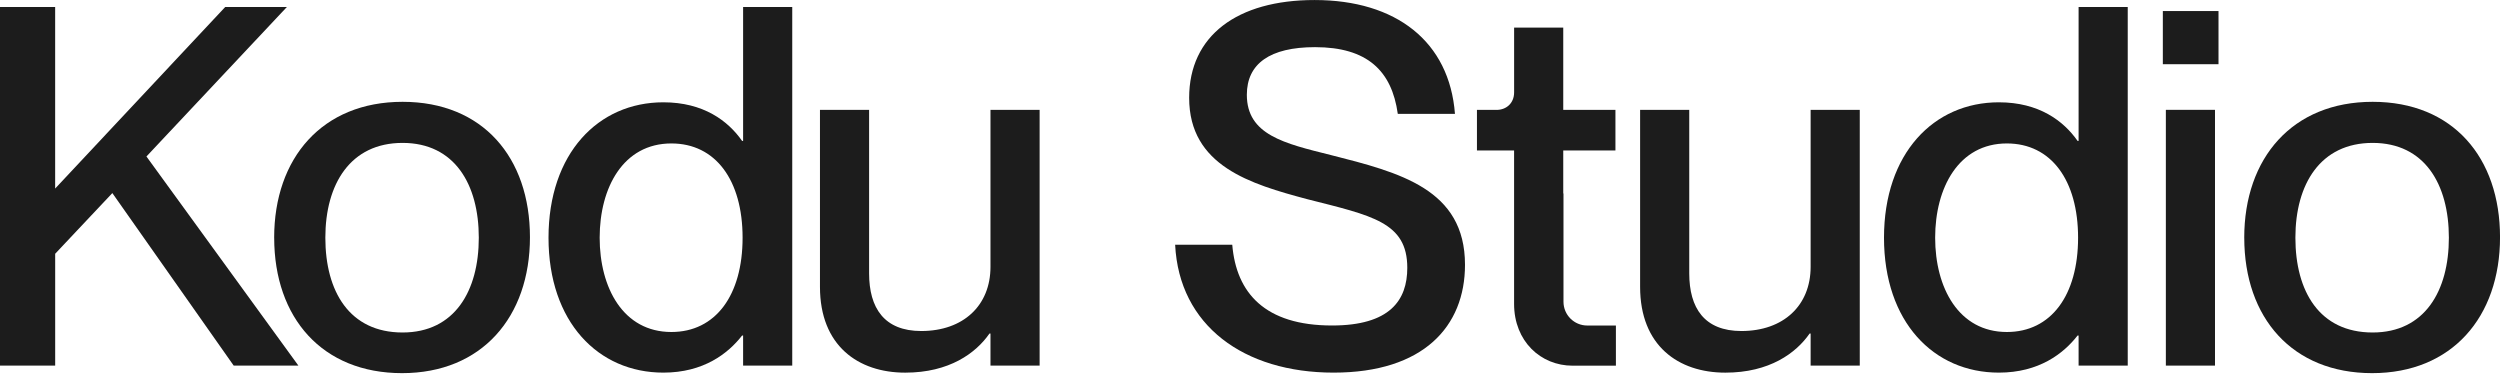
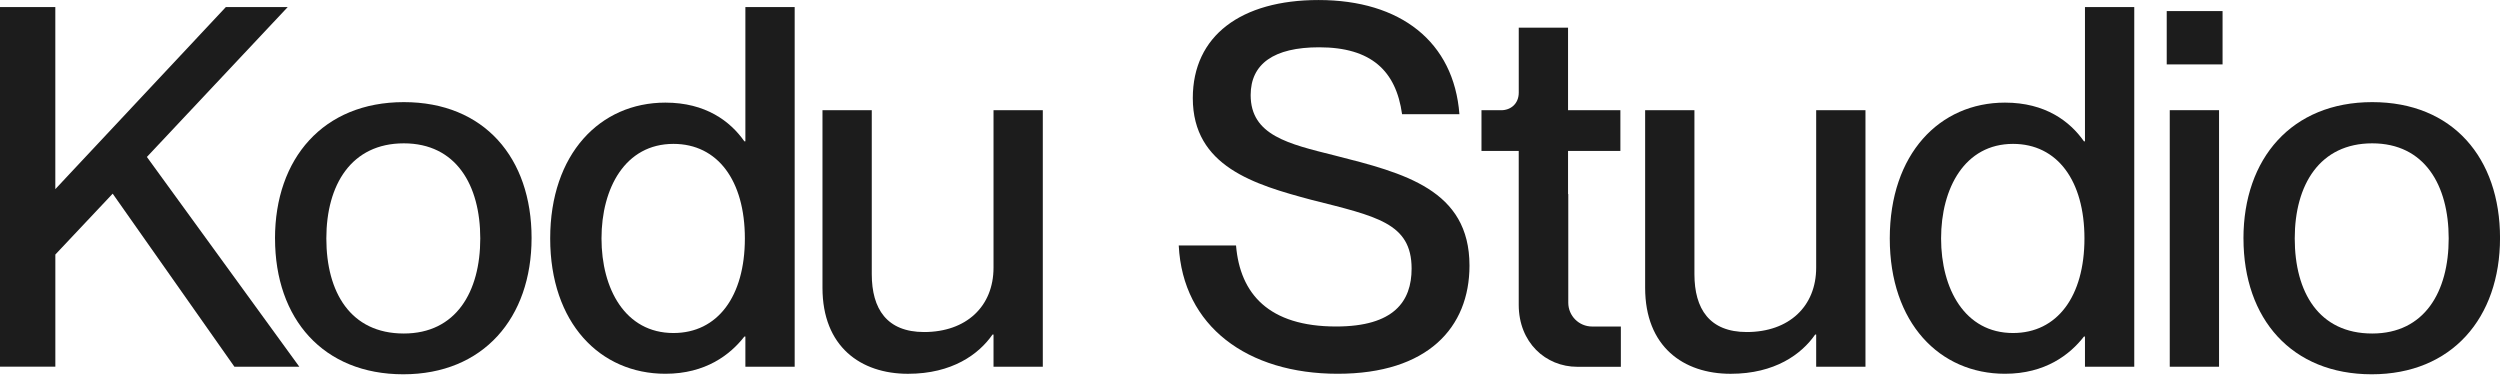
- <svg xmlns="http://www.w3.org/2000/svg" id="Layer_2" data-name="Layer 2" width="968.67" height="144.57" viewBox="0 0 968.67 144.57">
+ <svg xmlns="http://www.w3.org/2000/svg" id="Layer_2" data-name="Layer 2" width="965.71" height="144.57" viewBox="0 0 965.71 144.57">
  <defs>
    <style>
      .cls-1 {
        fill: #1c1c1c;
      }
    </style>
  </defs>
  <g id="Layer_1-2" data-name="Layer 1">
-     <g>
-       <path class="cls-1" d="M0,2.72h21.37v70.34L87.25,2.72h23.9l-54.41,57.91,58.88,81.03h-25.07l-47.02-66.85-22.15,23.51v43.33H0V2.72Z" />
-       <path class="cls-1" d="M106.23,92.11c0-30.9,18.65-52.66,49.75-52.66s49.36,21.57,49.36,52.47-18.65,52.66-49.55,52.66-49.55-21.38-49.55-52.47ZM155.98,128.83c20.21,0,29.54-16.13,29.54-36.73s-9.33-36.73-29.54-36.73-29.92,15.93-29.92,36.73,9.33,36.73,29.92,36.73Z" />
-       <path class="cls-1" d="M212.53,92.11c0-32.64,19.24-52.47,44.5-52.47,15.55,0,25.07,7.19,30.51,14.96h.39V2.72h19.04v138.94h-19.04v-11.66h-.39c-5.44,7-14.96,14.38-30.51,14.38-25.26,0-44.5-19.63-44.5-52.27ZM260.14,128.64c17.1,0,27.59-14.19,27.59-36.53s-10.49-36.53-27.59-36.53c-18.65,0-27.79,17.1-27.79,36.53s9.13,36.53,27.79,36.53Z" />
-       <path class="cls-1" d="M317.71,111.15V42.56h19.04v63.35c0,13.41,5.83,22.35,20.21,22.35,16.32,0,26.82-9.91,26.82-24.87v-60.82h19.04v99.1h-19.04v-12.44h-.39c-5.25,7.58-15.55,15.16-32.65,15.16-18.27,0-33.03-10.49-33.03-33.23Z" />
-       <path class="cls-1" d="M455.31,94.83h22.15c1.55,18.65,12.63,31.29,38.67,31.29,22.35,0,29.15-9.72,29.15-22.35,0-17.68-13.6-20.21-38.86-26.62-21.76-5.83-45.66-12.82-45.66-39.25,0-24.1,18.65-37.89,48.58-37.89,31.67,0,52.27,16.13,54.41,44.11h-22.15c-2.33-16.71-11.85-25.85-32.06-25.85-17.49,0-26.43,6.41-26.43,18.46,0,15.55,14.57,18.85,32.45,23.32,26.82,6.8,52.08,13.21,52.08,42.55,0,23.9-16.13,41.78-50.91,41.78s-59.85-18.27-61.4-49.55Z" />
-       <path class="cls-1" d="M635.49,111.15V42.56h19.04v63.35c0,13.41,5.83,22.35,20.21,22.35,16.32,0,26.82-9.91,26.82-24.87v-60.82h19.04v99.1h-19.04v-12.44h-.39c-5.25,7.58-15.55,15.16-32.65,15.16-18.27,0-33.03-10.49-33.03-33.23Z" />
-       <path class="cls-1" d="M729.99,92.11c0-32.64,19.24-52.47,44.5-52.47,15.55,0,25.07,7.19,30.51,14.96h.39V2.72h19.04v138.94h-19.04v-11.66h-.39c-5.44,7-14.96,14.38-30.51,14.38-25.26,0-44.5-19.63-44.5-52.27ZM777.6,128.64c17.1,0,27.59-14.19,27.59-36.53s-10.49-36.53-27.59-36.53c-18.65,0-27.79,17.1-27.79,36.53s9.13,36.53,27.79,36.53Z" />
-       <path class="cls-1" d="M838.03,4.28h21.57v20.6h-21.57V4.28ZM839.2,42.56h19.04v99.1h-19.04V42.56Z" />
-       <path class="cls-1" d="M869.57,92.11c0-30.9,18.65-52.66,49.75-52.66s49.36,21.57,49.36,52.47-18.65,52.66-49.55,52.66-49.55-21.38-49.55-52.47ZM919.32,128.83c20.21,0,29.54-16.13,29.54-36.73s-9.33-36.73-29.54-36.73-29.93,15.93-29.93,36.73,9.33,36.73,29.93,36.73Z" />
-       <path class="cls-1" d="M615.01,126.13c-5.09,0-9.21-4.12-9.21-9.21v-41.95h-.09v-16.67h20.22v-15.73h-20.22V10.69h-19.04v25.1c0,4.23-3.05,6.79-6.79,6.79h-7.61v15.73h14.39s0,59.43,0,59.43c0,14.52,10.35,23.95,22.66,23.95h16.79v-15.55h-11.1Z" />
-     </g>
+     <path class="cls-1" d="M0,2.72h21.37v70.34L87.25,2.72h23.9l-54.41,57.91,58.88,81.03h-25.07l-47.02-66.85-22.15,23.51v43.33H0V2.72Z" />
+     <path class="cls-1" d="M106.23,92.11c0-30.9,18.65-52.66,49.75-52.66s49.36,21.57,49.36,52.47-18.65,52.66-49.55,52.66-49.55-21.38-49.55-52.47ZM155.98,128.83c20.21,0,29.54-16.13,29.54-36.73s-9.33-36.73-29.54-36.73-29.92,15.93-29.92,36.73,9.33,36.73,29.92,36.73Z" />
+     <path class="cls-1" d="M212.53,92.11c0-32.64,19.24-52.47,44.5-52.47,15.55,0,25.07,7.19,30.51,14.96h.39V2.72h19.04v138.94h-19.04v-11.66h-.39c-5.44,7-14.96,14.38-30.51,14.38-25.26,0-44.5-19.63-44.5-52.27ZM260.14,128.64c17.1,0,27.59-14.19,27.59-36.53s-10.49-36.53-27.59-36.53c-18.65,0-27.79,17.1-27.79,36.53s9.13,36.53,27.79,36.53Z" />
+     <path class="cls-1" d="M317.71,111.15V42.56h19.04v63.35c0,13.41,5.83,22.35,20.21,22.35,16.32,0,26.82-9.91,26.82-24.87v-60.82h19.04v99.1h-19.04v-12.44h-.39c-5.25,7.58-15.55,15.16-32.65,15.16-18.27,0-33.03-10.49-33.03-33.23Z" />
+     <path class="cls-1" d="M455.31,94.83h22.15c1.55,18.65,12.63,31.29,38.67,31.29,22.35,0,29.15-9.72,29.15-22.35,0-17.68-13.6-20.21-38.86-26.62-21.76-5.83-45.66-12.82-45.66-39.25,0-24.1,18.65-37.89,48.58-37.89,31.67,0,52.27,16.13,54.41,44.11h-22.15c-2.33-16.71-11.85-25.85-32.06-25.85-17.49,0-26.43,6.41-26.43,18.46,0,15.55,14.57,18.85,32.45,23.32,26.82,6.8,52.08,13.21,52.08,42.55,0,23.9-16.13,41.78-50.91,41.78s-59.85-18.27-61.4-49.55Z" />
+     <path class="cls-1" d="M635.49,111.15V42.56h19.04v63.35c0,13.41,5.83,22.35,20.21,22.35,16.32,0,26.82-9.91,26.82-24.87v-60.82h19.04v99.1h-19.04v-12.44h-.39c-5.25,7.58-15.55,15.16-32.65,15.16-18.27,0-33.03-10.49-33.03-33.23Z" />
+     <path class="cls-1" d="M729.99,92.11c0-32.64,19.24-52.47,44.5-52.47,15.55,0,25.07,7.19,30.51,14.96h.39V2.72h19.04v138.94h-19.04v-11.66h-.39c-5.44,7-14.96,14.38-30.51,14.38-25.26,0-44.5-19.63-44.5-52.27ZM777.6,128.64c17.1,0,27.59-14.19,27.59-36.53s-10.49-36.53-27.59-36.53c-18.65,0-27.79,17.1-27.79,36.53s9.13,36.53,27.79,36.53Z" />
+     <path class="cls-1" d="M836.97,4.28h21.57v20.6h-21.57V4.28ZM838.14,42.56h19.04v99.1h-19.04V42.56Z" />
+     <path class="cls-1" d="M866.61,92.11c0-30.9,18.65-52.66,49.75-52.66s49.36,21.57,49.36,52.47-18.65,52.66-49.55,52.66-49.55-21.38-49.55-52.47ZM916.35,128.83c20.21,0,29.54-16.13,29.54-36.73s-9.33-36.73-29.54-36.73-29.93,15.93-29.93,36.73,9.33,36.73,29.93,36.73Z" />
+     <path class="cls-1" d="M615.01,126.13c-5.09,0-9.21-4.12-9.21-9.21v-41.95h-.09v-16.67h20.22v-15.73h-20.22V10.69h-19.04v25.1c0,4.23-3.05,6.79-6.79,6.79h-7.61v15.73h14.39s0,59.43,0,59.43c0,14.52,10.35,23.95,22.66,23.95h16.79v-15.55h-11.1Z" />
  </g>
</svg>
